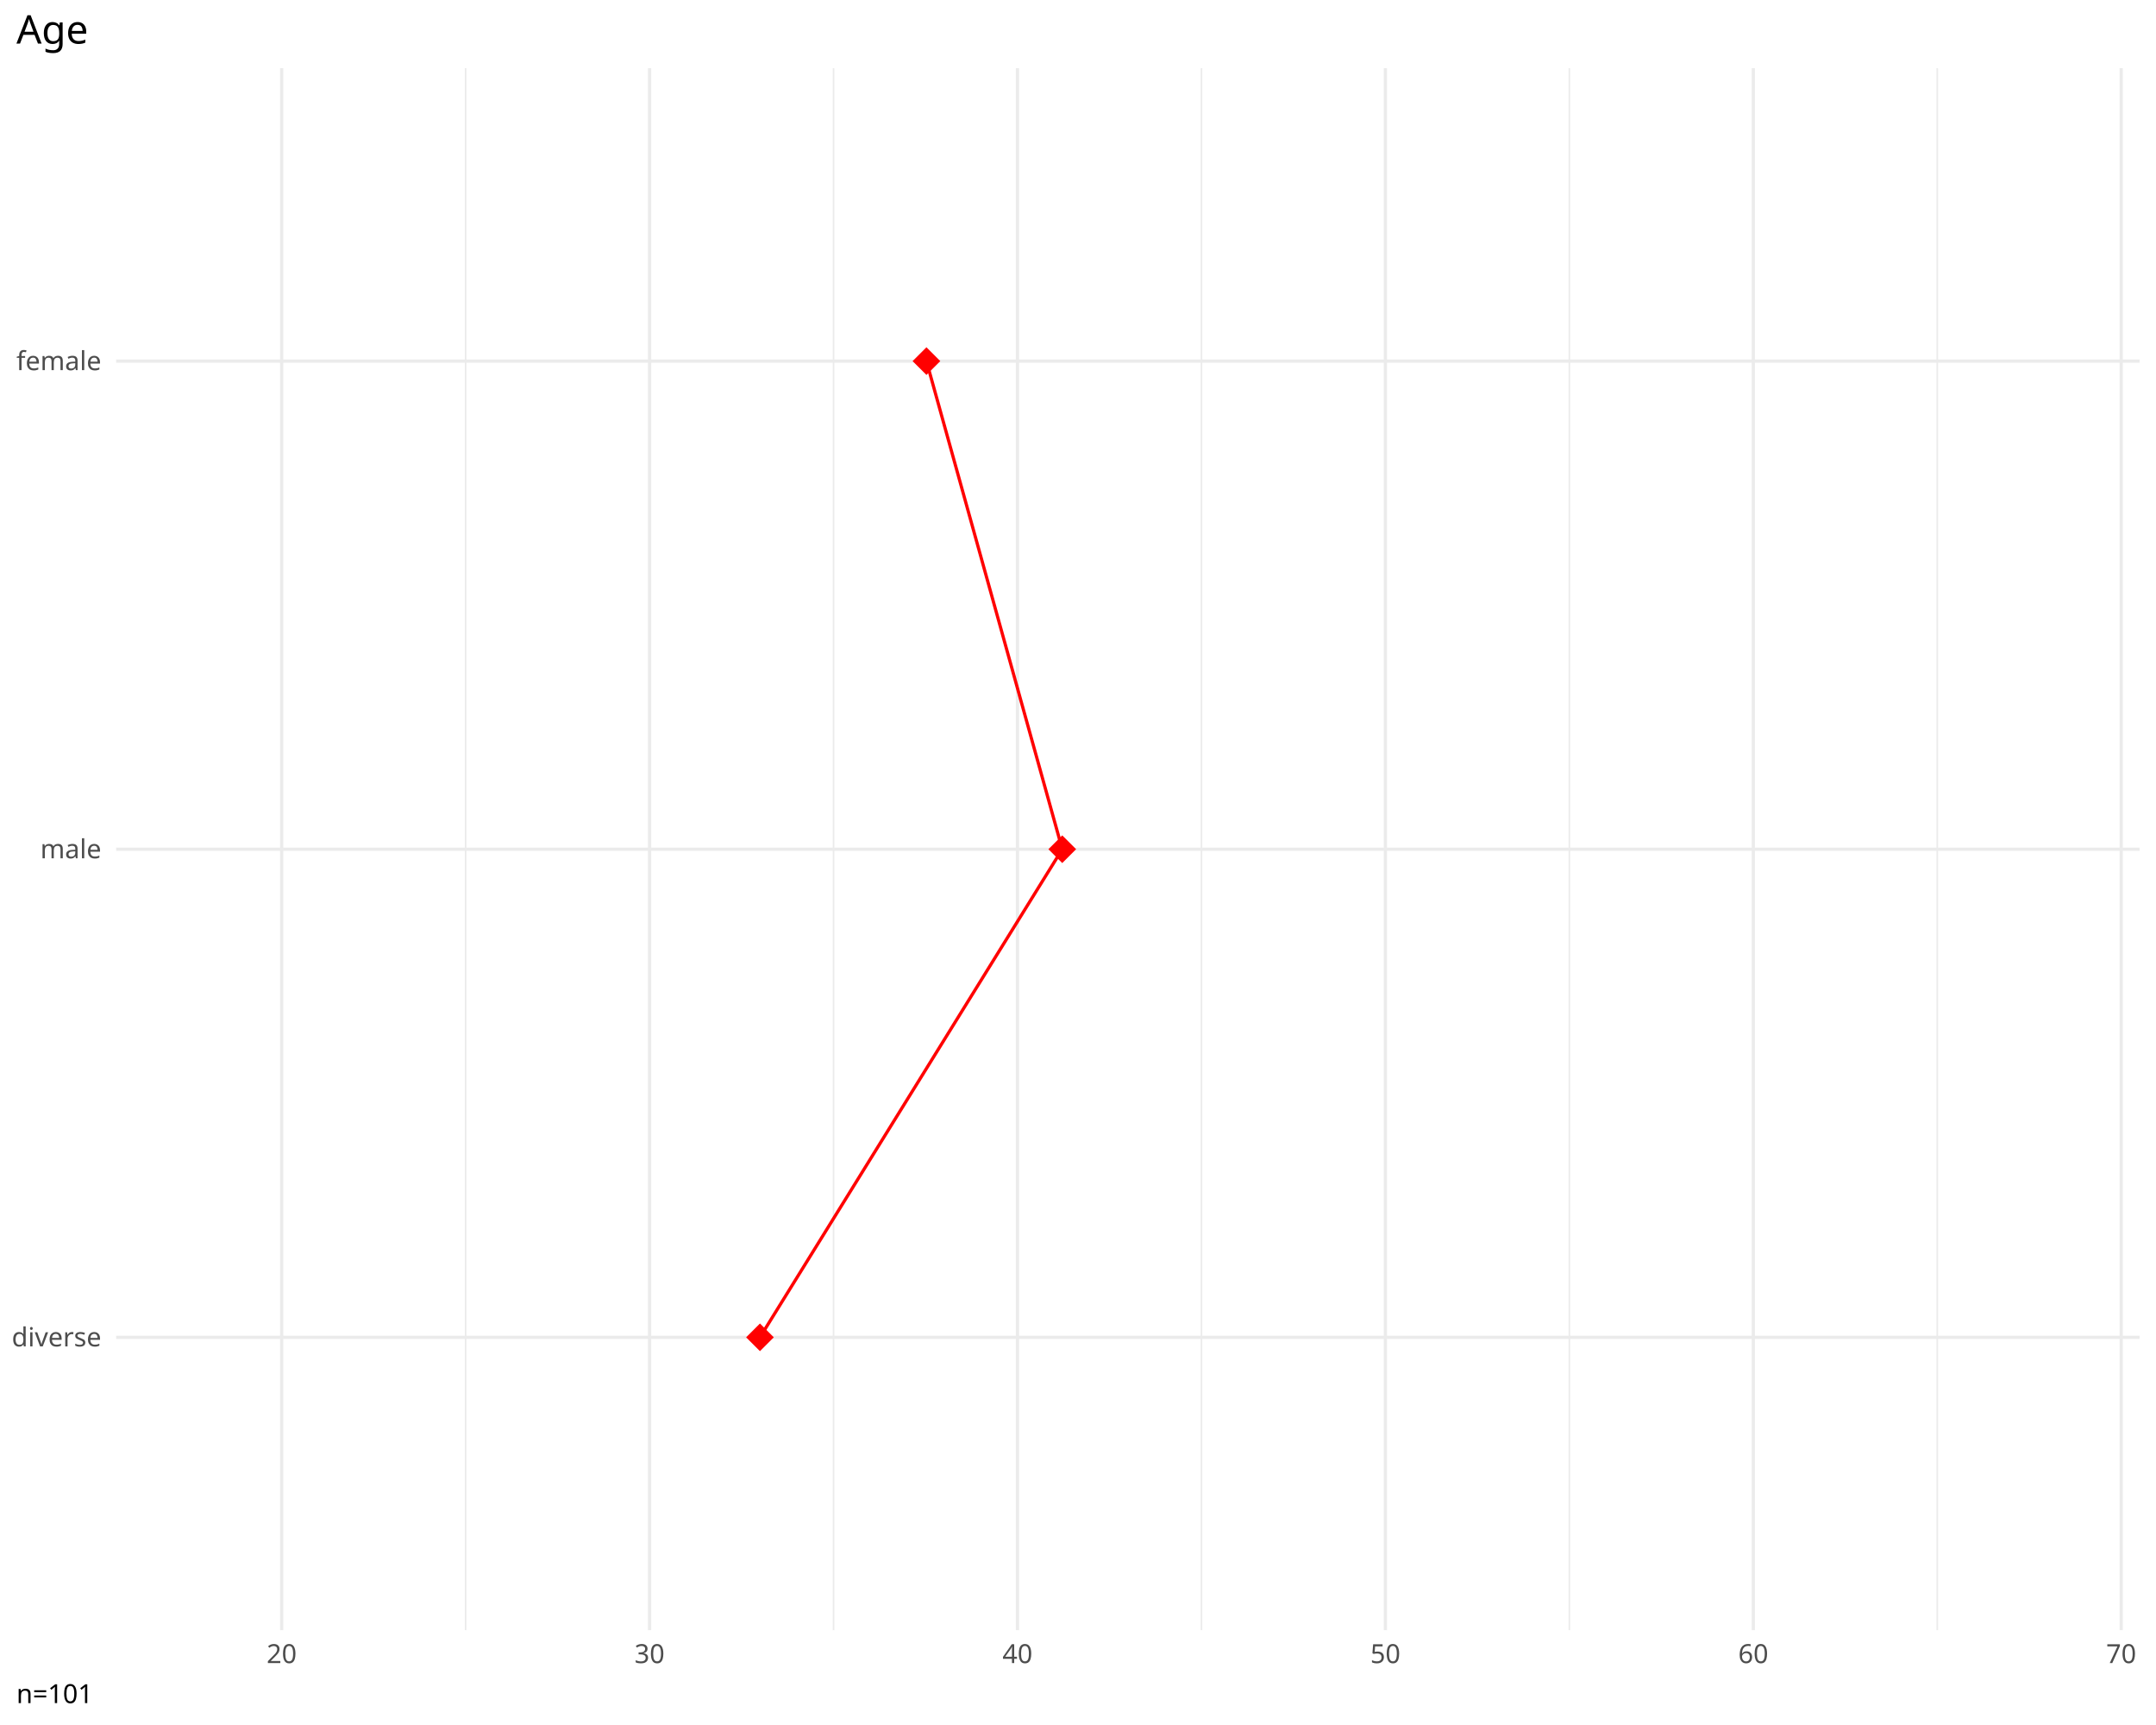
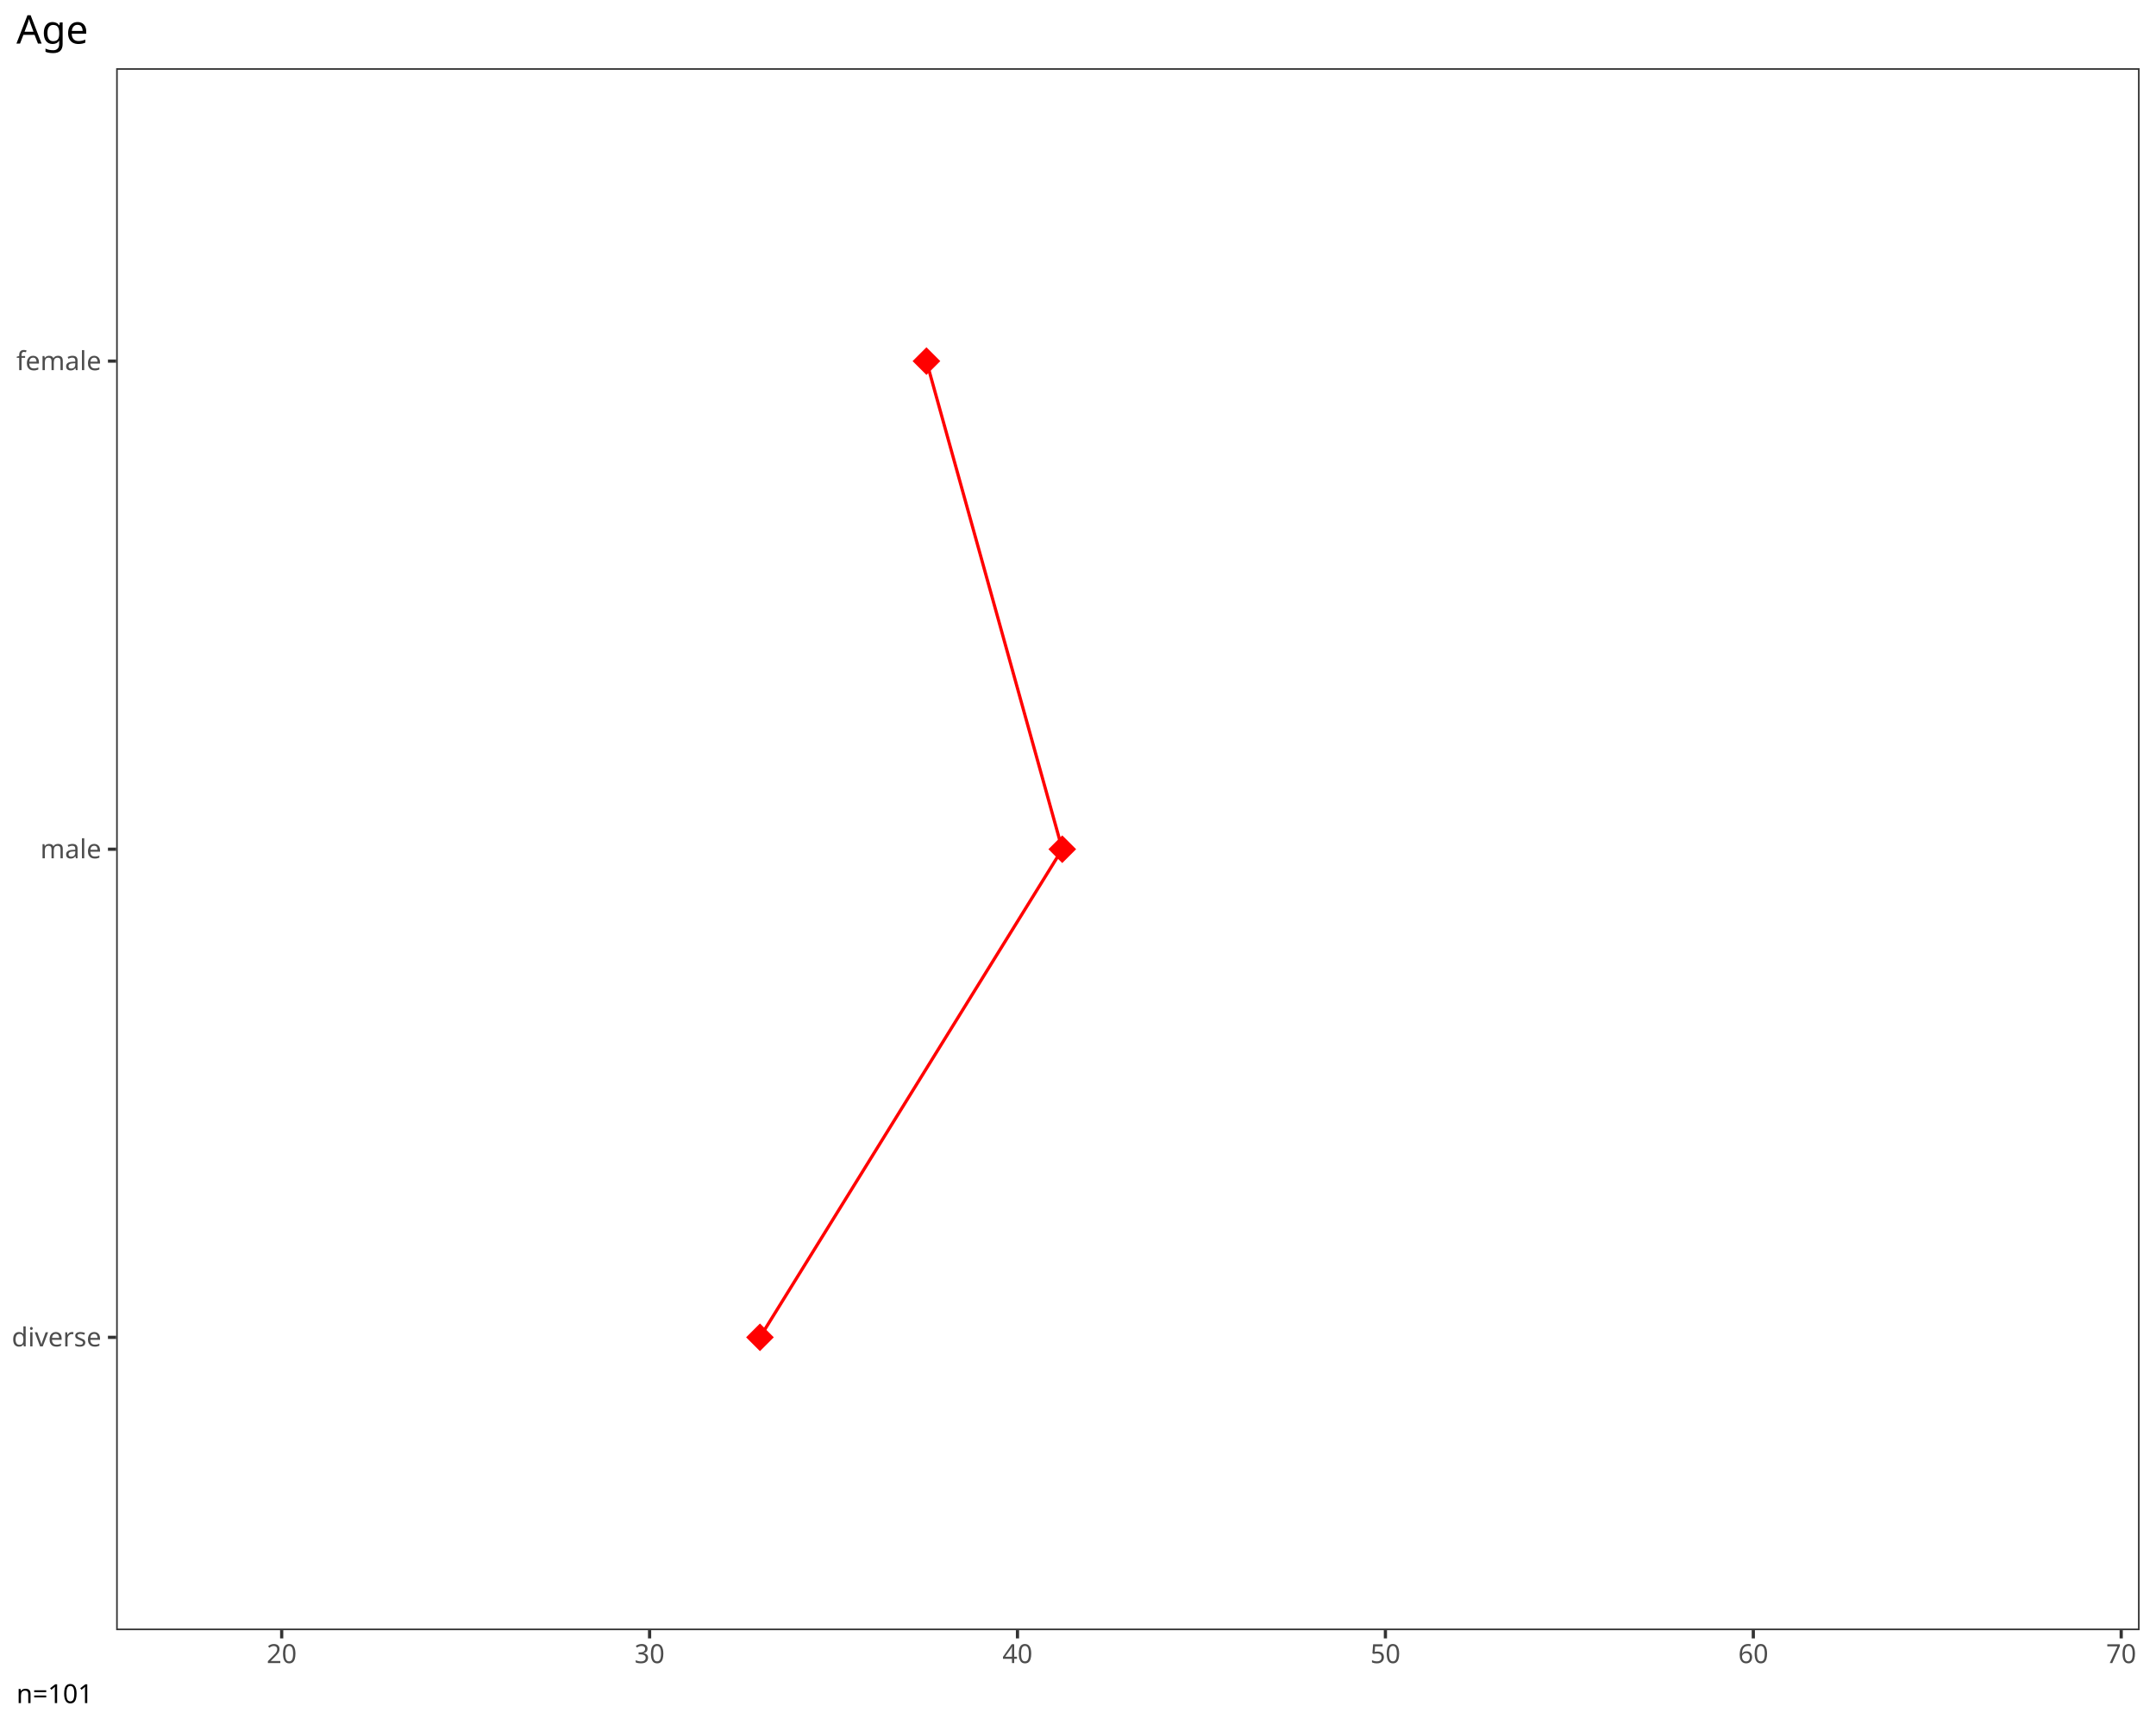
<svg xmlns="http://www.w3.org/2000/svg" class="svglite" data-engine-version="2.0" width="720.00pt" height="576.00pt" viewBox="0 0 720.00 576.00">
  <defs>
    <style type="text/css">
    .svglite line, .svglite polyline, .svglite polygon, .svglite path, .svglite rect, .svglite circle {
      fill: none;
      stroke: #000000;
      stroke-linecap: round;
      stroke-linejoin: round;
      stroke-miterlimit: 10.00;
    }
  </style>
  </defs>
  <rect width="100%" height="100%" style="stroke: none; fill: #FFFFFF;" />
  <defs>
    <clipPath id="cpMC4wMHw3MjAuMDB8MC4wMHw1NzYuMDA=">
      <rect x="0.00" y="0.00" width="720.00" height="576.00" />
    </clipPath>
  </defs>
  <g clip-path="url(#cpMC4wMHw3MjAuMDB8MC4wMHw1NzYuMDA=)">
- </g>
+     <rect x="0.00" y="0.00" width="720.00" height="576.00" style="stroke-width: 1.07; stroke: #FFFFFF; fill: #FFFFFF;" />
+   </g>
  <defs>
    <clipPath id="cpMzguNzl8NzE0LjUyfDIyLjc4fDU0NC4zNA==">
      <rect x="38.79" y="22.78" width="675.73" height="521.56" />
    </clipPath>
  </defs>
  <g clip-path="url(#cpMzguNzl8NzE0LjUyfDIyLjc4fDU0NC4zNA==)">
-     <polyline points="155.50,544.34 155.50,22.78 " style="stroke-width: 0.53; stroke: #EBEBEB; stroke-linecap: butt;" />
-     <polyline points="278.36,544.34 278.36,22.78 " style="stroke-width: 0.53; stroke: #EBEBEB; stroke-linecap: butt;" />
-     <polyline points="401.23,544.34 401.23,22.78 " style="stroke-width: 0.53; stroke: #EBEBEB; stroke-linecap: butt;" />
-     <polyline points="524.09,544.34 524.09,22.78 " style="stroke-width: 0.53; stroke: #EBEBEB; stroke-linecap: butt;" />
-     <polyline points="646.95,544.34 646.95,22.78 " style="stroke-width: 0.53; stroke: #EBEBEB; stroke-linecap: butt;" />
-     <polyline points="38.79,446.55 714.52,446.55 " style="stroke-width: 1.07; stroke: #EBEBEB; stroke-linecap: butt;" />
-     <polyline points="38.79,283.56 714.52,283.56 " style="stroke-width: 1.07; stroke: #EBEBEB; stroke-linecap: butt;" />
-     <polyline points="38.79,120.58 714.52,120.58 " style="stroke-width: 1.07; stroke: #EBEBEB; stroke-linecap: butt;" />
-     <polyline points="94.07,544.34 94.07,22.78 " style="stroke-width: 1.07; stroke: #EBEBEB; stroke-linecap: butt;" />
-     <polyline points="216.93,544.34 216.93,22.78 " style="stroke-width: 1.07; stroke: #EBEBEB; stroke-linecap: butt;" />
-     <polyline points="339.79,544.34 339.79,22.78 " style="stroke-width: 1.07; stroke: #EBEBEB; stroke-linecap: butt;" />
-     <polyline points="462.66,544.34 462.66,22.78 " style="stroke-width: 1.07; stroke: #EBEBEB; stroke-linecap: butt;" />
-     <polyline points="585.52,544.34 585.52,22.78 " style="stroke-width: 1.07; stroke: #EBEBEB; stroke-linecap: butt;" />
-     <polyline points="708.38,544.34 708.38,22.78 " style="stroke-width: 1.07; stroke: #EBEBEB; stroke-linecap: butt;" />
+     <rect x="38.79" y="22.78" width="675.73" height="521.56" style="stroke-width: 1.07; stroke: none; fill: #FFFFFF;" />
    <polyline points="253.79,446.55 354.74,283.56 309.39,120.58 " style="stroke-width: 1.07; stroke: #FF0000; stroke-linecap: butt;" />
    <polygon points="249.17,446.55 253.79,441.93 258.41,446.55 253.79,451.17 " style="stroke-width: 0.71; stroke: none; fill: #FF0000;" />
    <polygon points="350.12,283.56 354.74,278.94 359.37,283.56 354.74,288.19 " style="stroke-width: 0.71; stroke: none; fill: #FF0000;" />
    <polygon points="304.76,120.58 309.39,115.95 314.01,120.58 309.39,125.20 " style="stroke-width: 0.71; stroke: none; fill: #FF0000;" />
+     <rect x="38.79" y="22.78" width="675.73" height="521.56" style="stroke-width: 1.07; stroke: #333333;" />
  </g>
  <g clip-path="url(#cpMC4wMHw3MjAuMDB8MC4wMHw1NzYuMDA=)">
    <text x="33.85" y="449.58" text-anchor="end" style="font-size: 8.80px; fill: #4D4D4D; font-family: sans;" textLength="28.37px" lengthAdjust="spacingAndGlyphs">diverse</text>
    <text x="33.85" y="286.59" text-anchor="end" style="font-size: 8.80px; fill: #4D4D4D; font-family: sans;" textLength="19.08px" lengthAdjust="spacingAndGlyphs">male</text>
    <text x="33.85" y="123.60" text-anchor="end" style="font-size: 8.80px; fill: #4D4D4D; font-family: sans;" textLength="26.42px" lengthAdjust="spacingAndGlyphs">female</text>
+     <polyline points="36.05,446.55 38.79,446.55 " style="stroke-width: 1.07; stroke: #333333; stroke-linecap: butt;" />
+     <polyline points="36.05,283.56 38.79,283.56 " style="stroke-width: 1.07; stroke: #333333; stroke-linecap: butt;" />
+     <polyline points="36.05,120.58 38.79,120.58 " style="stroke-width: 1.07; stroke: #333333; stroke-linecap: butt;" />
+     <polyline points="94.07,547.08 94.07,544.34 " style="stroke-width: 1.07; stroke: #333333; stroke-linecap: butt;" />
+     <polyline points="216.93,547.08 216.93,544.34 " style="stroke-width: 1.07; stroke: #333333; stroke-linecap: butt;" />
+     <polyline points="339.79,547.08 339.79,544.34 " style="stroke-width: 1.07; stroke: #333333; stroke-linecap: butt;" />
+     <polyline points="462.66,547.08 462.66,544.34 " style="stroke-width: 1.07; stroke: #333333; stroke-linecap: butt;" />
+     <polyline points="585.52,547.08 585.52,544.34 " style="stroke-width: 1.07; stroke: #333333; stroke-linecap: butt;" />
+     <polyline points="708.38,547.08 708.38,544.34 " style="stroke-width: 1.07; stroke: #333333; stroke-linecap: butt;" />
    <text x="94.07" y="555.33" text-anchor="middle" style="font-size: 8.80px; fill: #4D4D4D; font-family: sans;" textLength="9.79px" lengthAdjust="spacingAndGlyphs">20</text>
    <text x="216.93" y="555.33" text-anchor="middle" style="font-size: 8.80px; fill: #4D4D4D; font-family: sans;" textLength="9.79px" lengthAdjust="spacingAndGlyphs">30</text>
    <text x="339.79" y="555.33" text-anchor="middle" style="font-size: 8.80px; fill: #4D4D4D; font-family: sans;" textLength="9.79px" lengthAdjust="spacingAndGlyphs">40</text>
    <text x="462.66" y="555.33" text-anchor="middle" style="font-size: 8.80px; fill: #4D4D4D; font-family: sans;" textLength="9.79px" lengthAdjust="spacingAndGlyphs">50</text>
    <text x="585.52" y="555.33" text-anchor="middle" style="font-size: 8.80px; fill: #4D4D4D; font-family: sans;" textLength="9.79px" lengthAdjust="spacingAndGlyphs">60</text>
    <text x="708.38" y="555.33" text-anchor="middle" style="font-size: 8.80px; fill: #4D4D4D; font-family: sans;" textLength="9.79px" lengthAdjust="spacingAndGlyphs">70</text>
    <text x="5.48" y="14.56" style="font-size: 13.20px; font-family: sans;" textLength="23.49px" lengthAdjust="spacingAndGlyphs">Age</text>
    <text x="5.48" y="568.69" style="font-size: 8.80px; font-family: sans;" textLength="24.72px" lengthAdjust="spacingAndGlyphs">n=101</text>
  </g>
</svg>
